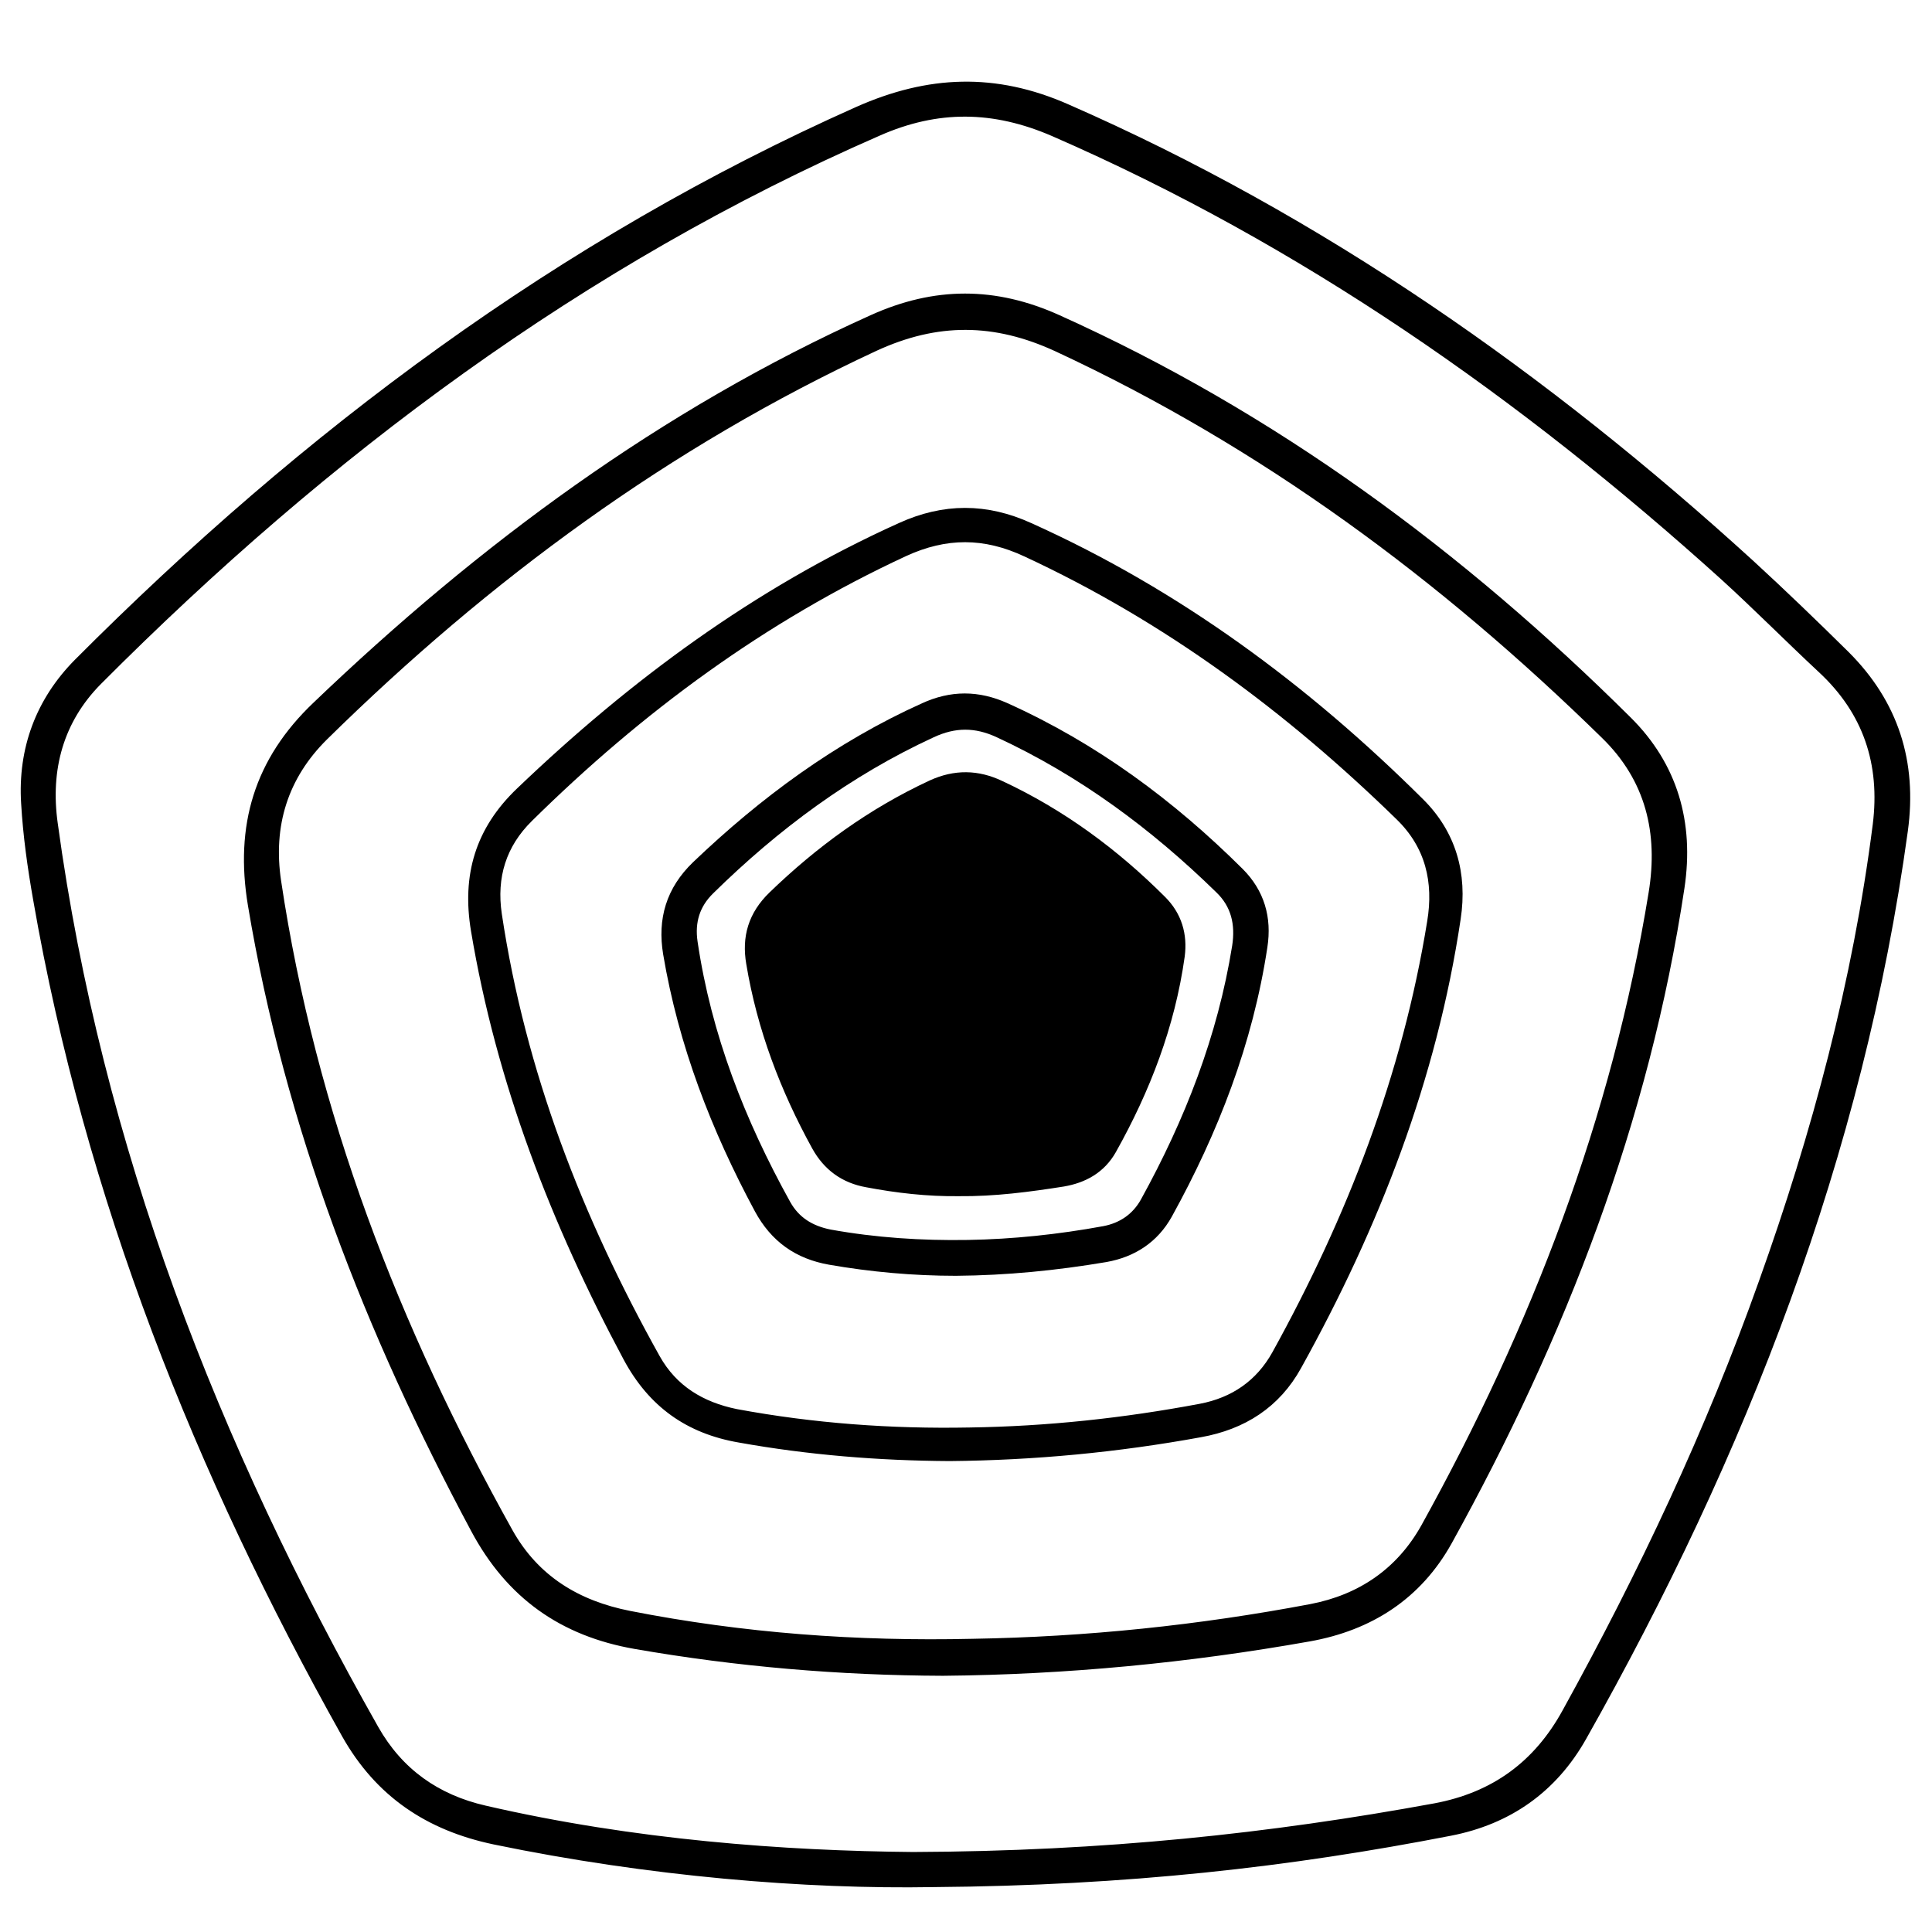
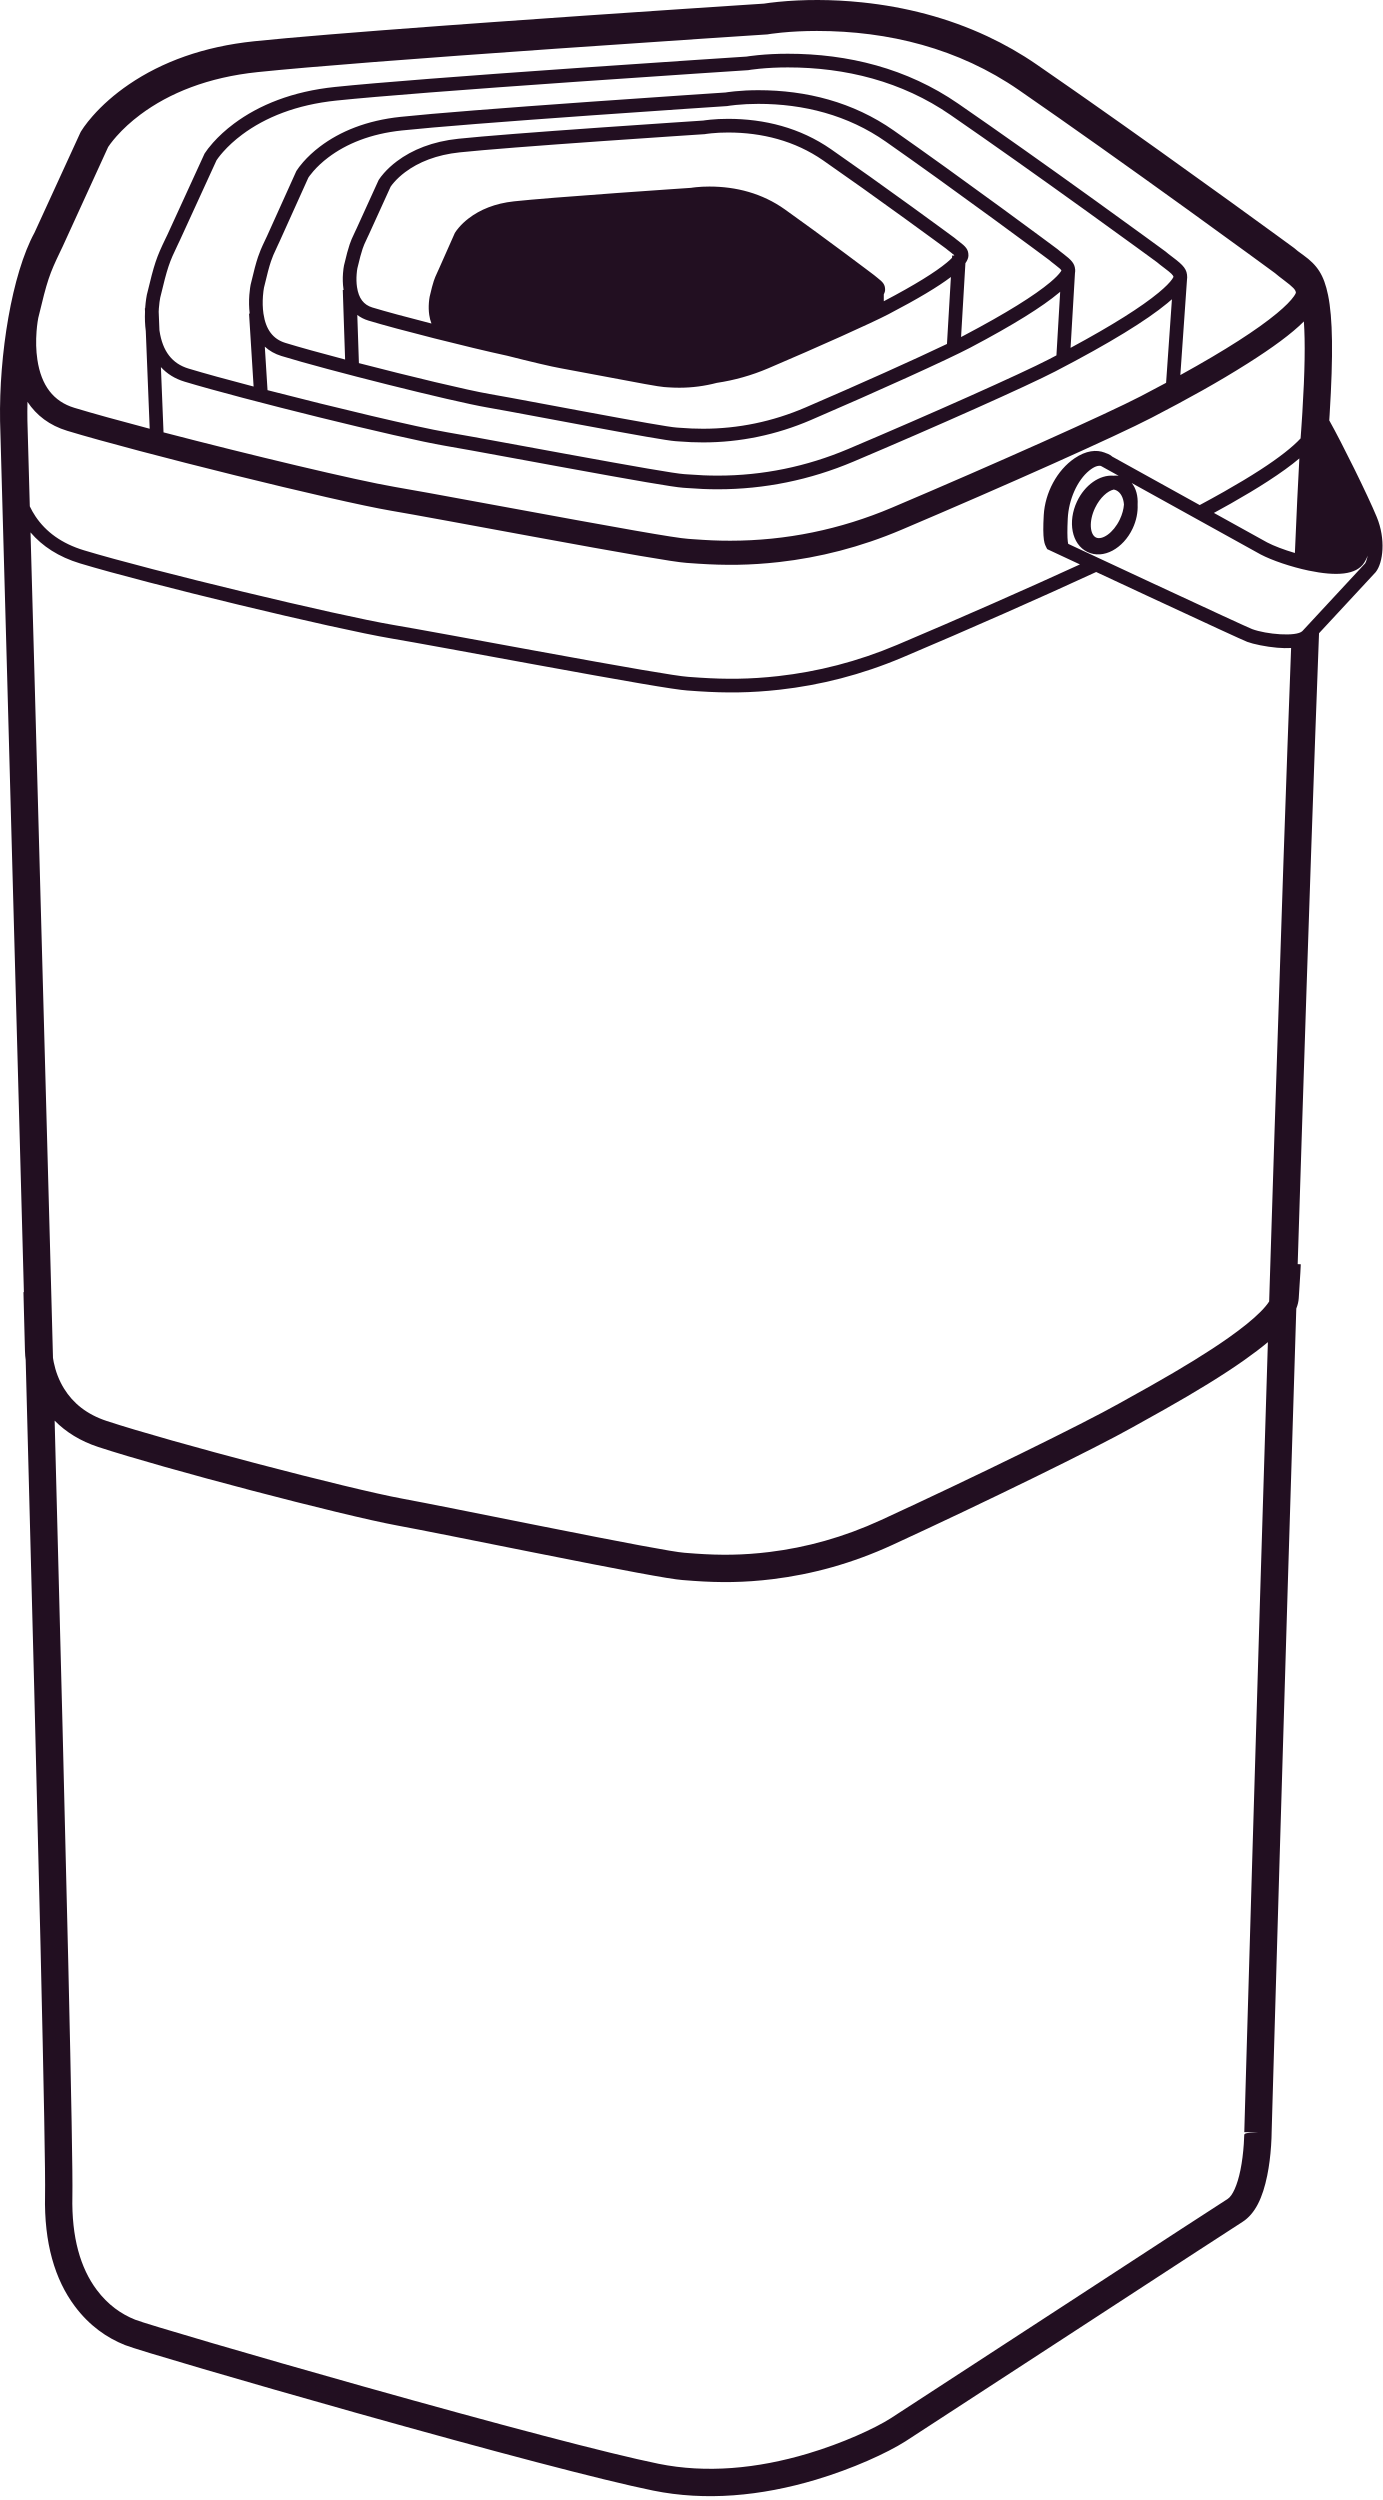
- <svg xmlns="http://www.w3.org/2000/svg" version="1.1" id="Layer_1" x="0px" y="0px" viewBox="0 0 512 512" style="enable-background:new 0 0 512 512;" xml:space="preserve">
-   <style type="text/css">
- 	.st0{stroke:#000000;stroke-miterlimit:10;}
- 	.st1{stroke:#000000;stroke-width:9;stroke-miterlimit:10;}
- 	.st2{stroke:#000000;stroke-width:3;stroke-miterlimit:10;}
- 	.st3{stroke:#000000;stroke-width:6;stroke-miterlimit:10;}
- </style>
-   <g>
-     <path class="st0" d="M247.4,499.6c-33.9,0.6-75.4-2.8-116.5-11.3c-17.6-3.7-30.9-12.6-39.8-28.4C52.2,390.5,23,317.3,9.3,238.5   c-1.5-8.5-2.7-17-3.2-25.6c-0.9-14.5,3.9-27.4,14.1-37.7C80.7,114.5,148.3,63.9,227.1,28.8c18.9-8.4,36.7-9.1,55.8-0.7   C350.5,57.7,410,99.5,464.3,149c8.6,7.9,17,16,25.3,24.2c13,13,18,28.7,15.5,47c-11.8,86-42.8,165.3-85.2,240.4   c-7.9,14-20,22.4-35.5,25.4C341.8,494.3,298.8,499.2,247.4,499.6z M242,491.3c50.7-0.2,94.6-4.9,138.2-12.9   c15.5-2.9,26.8-11.1,34.4-25c20.2-36.6,38-74.3,52-113.7c14.1-39.4,24.9-79.6,30.2-121.2c2-16-2.5-29.7-14.5-40.8   c-8.8-8.2-17.2-16.7-26-24.7C403.1,105,345.1,64.4,279,35.6c-15.7-6.8-30.5-7-46.1-0.1C154.1,69.9,86.7,120.4,26.4,180.9   c-10.1,10.2-13.6,23-11.6,37.3C26.5,304,57.4,383,99.8,457.9c6.4,11.3,16.1,18.2,28.8,21.1C168,488.1,208,491,242,491.3z" />
-     <path class="st0" d="M249.9,443.6c-27.4-0.1-54.6-2.4-81.6-7.1c-19.5-3.4-33.6-13.4-43-31c-28-52.3-49.3-106.9-59.1-165.6   c-3.5-21,1.6-38.5,17.3-53.4c43.8-41.9,91.9-77.5,147.4-102.5c16.8-7.6,32.9-7.6,49.7,0c57.3,25.8,106.9,62.5,151.2,106.5   c12.3,12.2,16.7,27.5,14.1,44.8c-9.3,61.8-31.5,119-61.6,173.4c-8.1,14.6-21,22.9-37.3,25.8C314.9,440.2,282.6,443.3,249.9,443.6z    M257.7,434.8c30.2-0.5,60-3.6,89.6-9.2c13.1-2.5,23.3-9.5,29.8-21.1c29.2-52.7,50.6-108.2,60.3-167.9c2.6-15.9-0.8-30-12.5-41.4   C382,153.2,334.5,118,279.8,92.6c-16.3-7.5-31.4-7.6-47.7-0.1C177.2,118,129.3,153.3,86.3,195.6C75.8,206,71.8,218.8,74,233.5   c9.2,61.5,31.3,118.3,61.4,172.3c6.9,12.3,17.8,18.9,31.5,21.6C196.9,433.3,227.2,435.5,257.7,434.8z" />
-     <path class="st1" d="M254.1,312.5c-8,0.1-15.9-0.8-23.8-2.3c-5-0.9-8.6-3.5-11.1-8c-8.2-14.9-14.2-30.6-17-47.5   c-1-5.9,0.4-10.6,4.8-14.9c12.3-11.9,25.8-21.7,41.3-28.9c5.3-2.4,10.2-2.3,15.3,0.1c15.9,7.4,29.7,17.6,42,29.9   c3.3,3.3,4.5,7.3,3.9,12c-2.5,17.9-8.9,34.5-17.7,50.2c-2.3,4.1-6,6.1-10.6,6.9C272.3,311.4,263.3,312.6,254.1,312.5z" />
-     <path class="st2" d="M251.7,385.7c-18.7-0.1-37.3-1.6-55.7-4.9c-13.3-2.3-22.9-9.1-29.4-21.2c-19.1-35.7-33.6-73-40.3-113.1   c-2.4-14.4,1.1-26.3,11.8-36.5c29.9-28.6,62.8-52.9,100.7-70c11.4-5.2,22.5-5.2,33.9,0c39.1,17.6,73,42.7,103.3,72.8   c8.4,8.3,11.4,18.8,9.6,30.6c-6.3,42.2-21.5,81.3-42.1,118.4c-5.5,10-14.3,15.6-25.5,17.6C296.1,383.4,274,385.5,251.7,385.7z    M257,379.8c20.6-0.3,41-2.5,61.2-6.3c9-1.7,15.9-6.5,20.3-14.4c19.9-36,34.6-73.9,41.2-114.7c1.8-10.8-0.5-20.5-8.5-28.3   c-29.3-28.6-61.8-52.7-99.1-70c-11.1-5.2-21.5-5.2-32.6-0.1c-37.5,17.4-70.2,41.5-99.6,70.5c-7.2,7.1-9.9,15.8-8.4,25.9   c6.3,42,21.4,80.8,42,117.7c4.7,8.4,12.2,12.9,21.5,14.8C215.5,378.7,236.1,380.2,257,379.8z" />
-     <path class="st3" d="M253.3,335.1c-11.1,0-22.2-1-33.1-2.9c-7.9-1.4-13.6-5.4-17.5-12.6c-11.4-21.2-20-43.4-24-67.2   c-1.4-8.5,0.7-15.6,7-21.7c17.8-17,37.3-31.4,59.9-41.6c6.8-3.1,13.3-3.1,20.2,0c23.3,10.5,43.4,25.4,61.4,43.3   c5,5,6.8,11.1,5.7,18.2c-3.8,25.1-12.8,48.3-25,70.4c-3.3,5.9-8.5,9.3-15.2,10.5C279.7,333.7,266.6,335,253.3,335.1z M256.5,331.6   c12.2-0.2,24.4-1.5,36.4-3.7c5.3-1,9.5-3.9,12.1-8.6c11.8-21.4,20.6-43.9,24.5-68.2c1-6.4-0.3-12.2-5.1-16.8   c-17.4-17-36.7-31.3-58.9-41.6c-6.6-3.1-12.8-3.1-19.4,0c-22.3,10.3-41.7,24.7-59.2,41.9c-4.3,4.2-5.9,9.4-5,15.4   c3.7,25,12.7,48,24.9,70c2.8,5,7.2,7.7,12.8,8.8C231.8,331,244.1,331.8,256.5,331.6z" />
+ <svg xmlns="http://www.w3.org/2000/svg" width="531px" height="960px" viewBox="0 0 531 960" version="1.1">
+   <g id="Electrolux-A9" stroke="none" stroke-width="1" fill="none" fill-rule="evenodd">
+     <path d="M524.217,216.345 L500.099,242.351 C497.769,244.594 486.219,243.596 480.784,241.558 C479.44,241.05 465.217,234.486 443.128,224.203 L442.866,224.083 C434.601,220.236 425.762,216.113 416.933,211.99 C414.548,210.876 412.298,209.827 410.212,208.851 C410.197,208.812 410.19,208.79 410.18,208.761 C410.156,208.69 410.144,208.643 410.146,208.653 C410.087,208.375 410.068,208.264 410.029,207.911 C409.846,206.298 409.808,203.507 410.017,199.149 C410.366,191.853 413.666,184.431 418.267,180.702 C420.228,179.113 421.651,178.709 422.738,178.916 L422.757,178.929 L429.568,182.702 C428.932,182.619 428.286,182.607 427.637,182.674 C422.284,182.213 416.555,186.228 413.563,192.591 C409.95,200.281 411.461,208.975 417.548,211.942 C423.668,214.927 431.318,210.642 434.942,202.931 C436.37,199.894 436.986,196.704 436.848,193.768 C437.022,190.499 436.274,187.537 434.572,185.476 L484.092,212.91 C488.414,215.181 495.798,217.701 502.536,219.111 C513.192,221.326 520.941,220.829 523.92,215.968 C524.429,215.141 524.86,214.276 525.207,213.368 C524.898,214.819 524.476,215.962 524.217,216.345 L524.217,216.345 Z M483.058,818.771 C477.808,818.966 477.801,819.371 477.784,819.958 C477.755,820.958 477.702,822.078 477.62,823.288 C477.387,826.726 476.967,830.158 476.325,833.314 C475.128,839.186 473.281,843.207 471.423,844.389 C467.695,846.755 449.31,858.727 406.76,886.471 L406.736,886.487 C356.212,919.429 345.065,926.693 342.036,928.62 C335.863,932.548 323.515,938.207 310.255,942.164 C290.668,948.01 271.125,949.793 252.91,946.095 C233.851,942.221 191.486,931.021 139.19,916.308 C97.766,904.653 55.937,892.372 51.907,890.764 C46.536,888.616 41.428,885.047 37.132,879.293 C30.915,870.968 27.453,859.25 27.794,843.332 C28.113,828.232 25.567,719.753 20.982,545.524 C25.326,549.928 30.872,553.384 37.706,555.633 C62.685,563.852 131.417,581.909 152.702,585.826 C156.923,586.604 163.536,587.894 173.661,589.909 C178.831,590.938 199.328,595.04 203.27,595.827 C204.081,595.989 204.081,595.989 204.892,596.15 C239.341,603.018 257.144,606.379 262.058,606.735 C262.363,606.756 265.303,606.986 266.385,607.063 C276.43,607.779 285.762,607.736 296.709,606.395 C311.899,604.535 327.274,600.341 342.714,593.237 C378.637,576.708 420.957,555.939 434.755,548.159 C435.373,547.812 443.7,543.187 446.933,541.361 C453.123,537.865 458.687,534.61 463.976,531.346 C469.065,528.207 473.673,525.197 477.764,522.309 C481.209,519.878 484.243,517.58 486.868,515.383 C484.863,579.843 482.812,647.821 480.805,715.803 C480.009,742.792 479.276,767.854 478.623,790.346 C478.397,798.217 478.195,805.206 478.022,811.231 C477.961,813.34 477.908,815.177 477.863,816.734 C477.837,817.668 477.818,818.299 477.81,818.62 L477.808,818.771 L483.058,818.771 Z M472.625,193.365 C477.882,190.387 482.637,187.534 486.849,184.804 C491.705,181.657 495.753,178.749 498.952,176.036 C498.464,184.692 497.889,196.847 497.236,212.352 C493.045,211.115 489.123,209.624 486.586,208.29 L466.137,196.96 C468.349,195.756 470.521,194.558 472.625,193.365 L472.625,193.365 Z M455.824,107.124 C455.856,106.919 455.877,106.719 455.877,106.528 C455.882,103.45 454.55,101.941 450.248,98.707 C448.945,97.727 448.363,97.273 447.678,96.68 L447.514,96.552 C446.933,96.124 446.034,95.468 444.897,94.635 C443.193,93.391 441.276,91.993 439.168,90.46 C433.37,86.242 427.06,81.672 420.413,76.888 C401.788,63.48 383.839,50.764 367.921,39.781 C348.305,26.244 325.639,20.637 302.538,20.637 C298.37,20.637 294.531,20.837 291.104,21.172 C289.909,21.288 288.846,21.413 287.928,21.54 C287.363,21.617 286.979,21.677 286.735,21.718 L286.685,21.727 L286.649,21.73 C286.312,21.752 285.837,21.782 285.091,21.831 C283.923,21.907 282.568,21.995 281.043,22.096 C276.757,22.377 271.933,22.695 266.68,23.044 C251.781,24.035 236.333,25.087 221.125,26.148 C177.806,29.177 144.888,31.71 128.613,33.395 C112.323,35.081 99.487,40.288 89.844,47.48 C86.662,49.852 83.986,52.334 81.784,54.806 C80.329,56.441 79.29,57.828 78.635,58.853 L78.537,59.008 L64.269,90.159 L63.627,91.49 C60.013,99.001 59.322,101.01 56.404,113.142 L56.382,113.242 C56.31,113.597 56.219,114.115 56.124,114.77 C55.98,115.764 55.856,116.856 55.769,118.023 C55.76,118.136 55.758,118.249 55.751,118.362 L55.63,118.367 L55.684,119.689 C55.578,122.168 55.66,124.659 55.98,127.106 L57.481,164.637 C45.789,161.552 35.545,158.722 28.538,156.596 C20.561,154.175 15.835,148.097 14.351,138.107 C13.826,134.593 13.761,130.911 14.034,127.279 C14.133,125.971 14.271,124.751 14.431,123.647 C14.53,122.972 14.62,122.45 14.688,122.103 C18.198,107.483 18.922,105.376 23.201,96.462 L24.02,94.754 L41.532,56.441 C41.749,56.108 42.05,55.678 42.435,55.163 C43.092,54.285 43.87,53.328 44.775,52.31 C47.242,49.532 50.264,46.722 53.876,44.023 C64.984,35.721 79.879,29.665 98.962,27.686 C119.019,25.605 159.738,22.462 213.294,18.712 C232.113,17.393 251.23,16.091 269.671,14.861 C276.17,14.428 282.135,14.033 287.447,13.684 C289.329,13.56 291.005,13.45 292.454,13.357 C293.363,13.296 293.964,13.258 294.39,13.23 L294.606,13.216 L294.753,13.207 L295.115,13.143 C295.151,13.136 295.259,13.118 295.42,13.094 C295.692,13.052 296.014,13.004 296.385,12.953 C297.447,12.806 298.688,12.659 300.089,12.523 C304.147,12.126 308.711,11.886 313.673,11.886 C341.171,11.886 368.089,18.561 391.274,34.596 C410.945,48.2 433.135,63.956 456.163,80.57 C464.385,86.501 472.188,92.162 479.358,97.391 C481.964,99.293 484.334,101.025 486.44,102.567 C487.793,103.558 488.875,104.35 489.591,104.876 C490.084,105.302 490.606,105.727 491.183,106.178 C491.695,106.582 492.089,106.882 493,107.569 C496.666,110.331 497.567,111.308 497.623,112.442 C497.62,112.445 497.613,112.457 497.604,112.484 C497.493,112.778 497.271,113.194 496.897,113.731 C495.741,115.4 493.615,117.597 490.301,120.344 C482.863,126.505 470.779,134.35 453.25,144.023 L455.824,107.124 Z M102.731,149.823 L101.686,133.118 C103.436,134.722 105.549,135.924 108.025,136.686 C125.425,142.04 173.526,154.135 187.111,156.471 C191.155,157.167 196.458,158.148 211.529,160.966 C216.671,161.929 218.975,162.358 221.887,162.901 C222.442,163.006 222.442,163.006 222.999,163.108 C244.739,167.156 256.37,169.208 259.396,169.412 C259.539,169.423 259.7,169.434 259.906,169.448 C260.18,169.469 260.18,169.469 260.476,169.489 C264.25,169.767 266.663,169.887 269.979,169.887 C284.185,169.887 298.103,167 311.332,161.31 C336.772,150.368 364.195,137.921 372.539,133.522 C389.378,124.645 400.373,117.704 406.661,112.422 C406.815,112.293 406.959,112.168 407.108,112.04 L405.671,136.464 C404.707,136.97 403.743,137.476 402.748,137.993 C392.363,143.381 357.741,158.85 325.68,172.423 C309.666,179.201 292.841,182.637 275.663,182.637 L275.661,182.637 C271.642,182.637 268.705,182.493 264.06,182.157 C263.408,182.111 263.029,182.083 262.659,182.06 C259.202,181.828 244.177,179.22 217.267,174.288 L215.861,174.031 C212.174,173.356 209.252,172.817 202.748,171.62 C183.608,168.096 176.912,166.879 171.75,166.004 C160.273,164.06 128.679,156.53 102.731,149.823 L102.731,149.823 Z M137.82,139.441 L137.202,120.945 C138.421,121.877 139.828,122.6 141.428,123.088 C152.567,126.481 180.326,133.489 194.763,136.607 C203.398,138.805 211.75,140.791 215.458,141.439 C217.659,141.823 220.615,142.38 228.745,143.924 C246.197,147.244 252.959,148.482 254.97,148.621 C255.119,148.631 255.243,148.639 255.552,148.662 C256.017,148.697 256.248,148.714 256.558,148.736 C258.01,148.833 259.354,148.887 260.822,148.887 C265.711,148.887 270.538,148.258 275.25,147.022 C281.99,146.022 288.599,144.161 294.993,141.436 C314.175,133.263 334.834,123.972 341.139,120.68 C352.601,114.697 360.312,110.038 365.147,106.373 L363.634,132.082 C351.76,137.776 329.841,147.635 309.257,156.487 C296.68,161.895 283.469,164.637 269.978,164.637 C266.822,164.637 264.517,164.522 260.856,164.254 C260.56,164.232 260.56,164.232 260.281,164.212 C260.07,164.196 259.904,164.185 259.75,164.174 C257.053,163.992 245.155,161.893 223.959,157.947 C223.405,157.844 223.405,157.844 222.849,157.74 C219.939,157.198 217.635,156.768 212.493,155.805 C197.385,152.98 192.083,152 188,151.298 C179.575,149.849 157.371,144.512 137.82,139.441 L137.82,139.441 Z M366.332,98.148 L365.632,98.108 L365.579,99.007 C365.075,99.531 364.433,100.129 363.596,100.826 C359.233,104.454 351.411,109.362 339.377,115.675 L339.377,113.055 C339.716,112.409 339.877,111.817 339.877,111.272 C339.88,109.278 339.108,108.374 336.892,106.653 C336.363,106.243 336.125,106.05 335.861,105.816 L335.7,105.683 C335.478,105.514 335.07,105.206 334.572,104.829 C333.841,104.278 333.012,103.656 332.103,102.972 C329.608,101.097 326.889,99.064 324.026,96.936 C316.005,90.972 308.271,85.316 301.409,80.427 C292.682,74.207 282.623,71.636 272.389,71.636 C270.541,71.636 268.839,71.728 267.315,71.882 C266.779,71.936 266.301,71.995 265.885,72.053 C265.661,72.085 265.495,72.112 265.382,72.13 C265.05,72.153 264.091,72.218 263.034,72.288 C261.192,72.412 259.113,72.555 256.851,72.71 C250.44,73.151 243.787,73.618 237.239,74.091 C218.577,75.438 204.401,76.564 197.371,77.316 C190.072,78.096 184.285,80.52 179.923,83.882 C178.471,84.999 177.246,86.171 176.237,87.344 C175.558,88.13 175.065,88.811 174.744,89.329 L174.65,89.481 L168.47,103.415 L168.204,103.984 C167.615,105.246 167.405,105.71 167.148,106.338 C166.935,106.856 166.749,107.359 166.569,107.903 C166.13,109.225 165.706,110.85 164.999,113.886 L164.977,113.986 C164.873,114.528 164.762,115.309 164.692,116.275 C164.578,117.817 164.607,119.388 164.828,120.93 C165.001,122.126 165.287,123.228 165.678,124.233 C156.536,121.897 147.994,119.6 142.958,118.066 C139.656,117.058 137.732,114.57 137.089,110.243 C136.855,108.656 136.825,106.977 136.95,105.317 C137.025,104.311 137.138,103.511 137.238,103.004 C138.165,99.124 138.709,97.087 139.236,95.541 C139.439,94.945 139.644,94.403 139.883,93.838 C140.189,93.112 140.456,92.538 141.226,90.927 L141.619,90.105 L150.002,71.686 C150.287,71.258 150.744,70.657 151.385,69.934 C152.512,68.66 153.898,67.368 155.556,66.121 C160.701,62.261 167.627,59.432 176.544,58.504 C186.162,57.502 205.724,55.986 231.445,54.176 C240.487,53.541 249.671,52.913 258.531,52.319 C261.656,52.109 264.522,51.919 267.072,51.751 C268.635,51.648 269.745,51.575 270.409,51.532 L270.5,51.526 L270.656,51.517 L270.913,51.471 C270.979,51.459 271.175,51.428 271.466,51.389 C271.961,51.321 272.538,51.252 273.195,51.187 C275.101,50.999 277.248,50.886 279.587,50.886 C292.546,50.886 305.214,54.041 316.101,61.602 C325.546,68.16 336.202,75.76 347.262,83.772 C351.211,86.632 354.957,89.364 358.404,91.886 C359.656,92.802 360.791,93.638 361.805,94.382 C362.428,94.841 362.92,95.201 363.276,95.465 C363.505,95.662 363.743,95.858 364.002,96.062 C364.272,96.275 364.483,96.436 364.942,96.784 C365.759,97.403 366.185,97.749 366.445,98.008 C366.413,98.052 366.365,98.105 366.332,98.148 L366.332,98.148 Z M407.587,103.883 C407.529,103.996 407.442,104.138 407.322,104.314 C406.637,105.316 405.337,106.677 403.284,108.403 C397.329,113.403 386.627,120.16 370.091,128.877 C369.776,129.043 369.421,129.226 369.05,129.417 L370.716,101.081 C371.507,99.96 371.875,98.981 371.877,98.123 C371.88,95.811 370.94,94.74 368.111,92.597 C367.68,92.273 367.49,92.127 367.26,91.945 C367.031,91.763 366.825,91.596 366.637,91.43 L366.474,91.3 C366.111,91.031 365.589,90.647 364.914,90.153 C363.899,89.406 362.759,88.569 361.505,87.65 C358.053,85.123 354.298,82.386 350.342,79.52 C339.255,71.49 328.572,63.871 319.096,57.289 C307.226,49.045 293.531,45.636 279.587,45.636 C277.072,45.636 274.752,45.758 272.68,45.962 C271.955,46.033 271.31,46.111 270.748,46.188 C270.408,46.234 270.166,46.273 270.031,46.295 C269.351,46.34 268.255,46.411 266.728,46.513 C264.173,46.681 261.305,46.87 258.182,47.081 C249.315,47.675 240.124,48.303 231.076,48.94 C205.29,50.754 185.7,52.272 176,53.282 C166.113,54.312 158.292,57.505 152.405,61.923 C150.452,63.389 148.809,64.924 147.452,66.456 C146.548,67.478 145.897,68.355 145.478,69.013 L145.381,69.166 L136.863,87.885 L136.488,88.662 C135.681,90.353 135.394,90.971 135.044,91.8 C134.758,92.478 134.508,93.136 134.266,93.852 C133.671,95.6 133.089,97.772 132.118,101.837 L132.095,101.938 C131.958,102.636 131.81,103.659 131.714,104.924 C131.564,106.945 131.6,109.002 131.897,111.011 C131.912,111.123 131.935,111.228 131.953,111.338 L131.63,111.35 L132.52,138.058 C123.213,135.607 114.909,133.311 109.567,131.668 C104.85,130.216 102.07,126.591 101.169,120.463 C100.847,118.261 100.805,115.945 100.975,113.659 C101.079,112.26 101.239,111.142 101.374,110.434 C102.615,105.195 103.347,102.439 104.056,100.332 C104.332,99.513 104.614,98.766 104.939,97.99 C105.353,96.999 105.71,96.221 106.739,94.049 L107.261,92.945 L118.412,68.213 C118.537,68.022 118.706,67.779 118.918,67.49 C119.323,66.944 119.802,66.346 120.362,65.707 C121.897,63.956 123.779,62.182 126.031,60.477 C132.982,55.209 142.321,51.361 154.316,50.099 C167.099,48.755 193.072,46.724 227.232,44.298 C239.238,43.446 251.435,42.603 263.197,41.807 C267.346,41.528 271.154,41.272 274.538,41.047 C276.623,40.907 278.325,40.795 278.969,40.752 L279.108,40.743 L279.252,40.734 L279.534,40.684 C279.707,40.656 279.916,40.621 280.312,40.566 C280.978,40.474 281.755,40.38 282.637,40.294 C285.195,40.039 288.075,39.886 291.209,39.886 C308.57,39.886 325.555,44.156 340.166,54.401 C352.711,63.194 366.863,73.382 381.551,84.124 C386.796,87.959 391.774,91.618 396.348,95.001 C398.01,96.228 399.522,97.349 400.863,98.346 C401.709,98.972 402.382,99.474 402.844,99.819 C403.151,100.084 403.471,100.349 403.822,100.627 C404.168,100.904 404.44,101.115 405.039,101.573 C406.861,102.963 407.445,103.516 407.587,103.874 L407.587,103.883 Z M450.13,107.168 C449.226,108.471 447.538,110.21 444.894,112.395 C438.372,117.787 427.39,124.796 411.099,133.576 L412.788,104.879 C412.848,104.603 412.877,104.338 412.877,104.082 C412.877,103.948 412.863,103.832 412.856,103.704 L412.873,103.415 L412.841,103.413 C412.654,101.165 411.447,99.859 408.228,97.401 C407.656,96.966 407.404,96.77 407.094,96.523 C406.774,96.267 406.488,96.031 406.224,95.799 L406.062,95.668 C405.596,95.32 404.892,94.796 403.993,94.13 C402.647,93.132 401.134,92.01 399.467,90.778 C394.887,87.392 389.904,83.725 384.651,79.885 C369.938,69.124 355.757,58.919 343.18,50.102 C327.582,39.164 309.565,34.636 291.209,34.636 C287.896,34.636 284.844,34.798 282.118,35.069 C281.166,35.163 280.32,35.264 279.587,35.367 C279.325,35.404 279.094,35.438 278.896,35.469 C278.772,35.489 278.685,35.504 278.632,35.513 L278.618,35.514 C277.969,35.557 276.271,35.669 274.19,35.807 C270.803,36.033 266.993,36.288 262.844,36.569 C251.075,37.365 238.873,38.209 226.861,39.062 C192.637,41.492 166.631,43.526 153.767,44.879 C140.793,46.242 130.555,50.462 122.861,56.292 C120.317,58.219 118.175,60.236 116.413,62.246 C115.246,63.58 114.406,64.718 113.876,65.561 L113.781,65.713 L102.496,90.743 L101.993,91.802 C100.928,94.052 100.55,94.874 100.094,95.968 C99.722,96.856 99.397,97.718 99.082,98.656 C98.303,100.965 97.537,103.853 96.252,109.276 L96.231,109.376 C96.174,109.671 96.102,110.093 96.025,110.626 C95.909,111.434 95.811,112.32 95.74,113.269 C95.564,115.641 95.599,118.049 95.882,120.409 L95.633,120.425 L97.383,148.433 C87.255,145.78 78.344,143.333 72.362,141.522 C66.112,139.63 62.426,134.897 61.254,127.031 C61.239,126.931 61.233,126.831 61.218,126.731 L60.938,119.7 C60.958,119.272 60.971,118.846 61.004,118.419 C61.138,116.641 61.343,115.216 61.52,114.32 C64.347,102.576 64.918,100.912 68.359,93.766 L69.02,92.388 L83.153,61.535 C83.322,61.282 83.552,60.955 83.844,60.563 C84.365,59.867 84.986,59.108 85.706,58.297 C87.677,56.084 90.094,53.843 92.984,51.688 C101.885,45.048 113.831,40.203 129.154,38.617 C145.347,36.941 178.238,34.408 221.49,31.387 C236.692,30.323 252.136,29.274 267.029,28.282 C272.281,27.933 277.101,27.616 281.387,27.334 C284.029,27.16 286.216,27.018 286.995,26.968 L287.18,26.956 L287.32,26.947 L287.632,26.892 C287.808,26.861 288.135,26.811 288.642,26.741 C289.493,26.623 290.488,26.506 291.615,26.396 C294.875,26.078 298.546,25.887 302.538,25.887 C324.658,25.887 346.305,31.241 364.94,44.1 C380.825,55.063 398.747,67.76 417.344,81.148 C423.986,85.928 430.288,90.492 436.079,94.704 C438.185,96.237 440.099,97.632 441.8,98.874 C442.882,99.666 443.747,100.299 444.327,100.725 C445.094,101.383 445.743,101.888 447.092,102.903 C449.786,104.927 450.514,105.668 450.615,106.341 C450.531,106.534 450.377,106.811 450.13,107.168 L450.13,107.168 Z M438.014,152.175 C425.146,158.868 382.281,178.061 342.562,194.913 C322.663,203.357 301.752,207.637 280.399,207.637 C275.406,207.637 271.769,207.458 265.99,207.041 C265.32,206.992 264.76,206.952 264.269,206.918 C259.146,206.577 238.837,202.966 190.023,193.958 C166.638,189.643 158.064,188.078 151.655,186.99 C136.929,184.492 95.511,174.561 62.791,166.029 L61.788,140.962 C64.15,143.555 67.174,145.436 70.84,146.547 C92.841,153.208 153.708,168.274 170.873,171.179 C176,172.048 182.696,173.267 201.798,176.784 C208.304,177.982 211.226,178.518 214.913,179.196 L216.321,179.452 C243.767,184.482 258.531,187.046 262.312,187.298 C262.671,187.321 263.041,187.347 263.683,187.393 C268.443,187.738 271.486,187.887 275.663,187.887 C293.546,187.887 311.068,184.309 327.726,177.256 C359.913,163.631 394.62,148.124 405.166,142.653 C426.445,131.613 440.322,122.987 448.238,116.442 C448.877,115.915 449.467,115.407 450.019,114.916 L447.779,147.008 C444.676,148.679 441.428,150.4 438.014,152.175 L438.014,152.175 Z M487.675,489.601 C487.57,492.976 487.462,496.372 487.356,499.769 C486.642,500.887 485.565,502.188 484.135,503.635 C481.219,506.587 477.017,509.986 471.709,513.731 C467.812,516.481 463.38,519.376 458.462,522.409 C453.303,525.592 447.851,528.783 441.769,532.218 C438.579,534.019 430.257,538.643 429.598,539.014 C416.113,546.616 374.005,567.283 338.325,583.698 C323.906,590.332 309.579,594.241 295.433,595.972 C285.243,597.221 276.555,597.261 267.13,596.59 C266.094,596.516 263.166,596.288 262.817,596.263 C258.601,595.957 240.232,592.489 206.945,585.852 C206.135,585.692 206.135,585.692 205.325,585.529 C201.388,584.744 180.887,580.643 175.71,579.612 C165.537,577.587 158.889,576.288 154.602,575.5 C133.812,571.673 65.535,553.737 40.989,545.659 C33.353,543.146 28.064,538.851 24.59,533.216 C22.619,530.023 21.345,526.571 20.637,523.11 C20.52,522.532 20.424,521.976 20.346,521.442 C20.186,515.418 20.024,509.324 19.861,503.156 C19.634,494.635 19.404,486.009 19.171,477.286 C17.279,406.502 15.252,332.12 13.226,258.712 C12.694,239.441 12.191,221.273 11.722,204.445 C16.262,209.763 22.537,213.868 30.756,216.351 C56.669,224.185 128.196,241.441 150.244,245.169 C154.665,245.917 161.571,247.155 172.139,249.087 C177.534,250.073 198.911,254.001 203.008,254.752 C203.853,254.907 203.853,254.907 204.697,255.061 C240.278,261.575 259,264.824 263.921,265.151 C264.255,265.173 267.315,265.392 268.428,265.466 C278.721,266.137 288.262,266.096 299.452,264.839 C314.988,263.092 330.714,259.151 346.521,252.471 C372.082,241.669 400.767,228.969 420.925,219.648 C427.661,222.791 434.325,225.898 440.651,228.843 L440.913,228.964 C463.637,239.541 477.382,245.885 478.935,246.47 C481.274,247.349 486.159,248.358 490.418,248.724 C492.368,248.892 494.151,248.925 495.784,248.833 C494.01,295.521 491.846,358.962 489.377,435.916 C488.822,453.231 488.253,471.144 487.675,489.601 L487.675,489.601 Z M426.95,175.251 L426.981,175.216 C426.668,174.945 426.204,174.631 425.582,174.344 C425.247,174.19 424.901,174.061 424.546,173.954 C424.437,173.907 424.344,173.858 424.224,173.811 C421.029,172.577 417.031,173 412.659,175.968 C405.887,180.565 401.291,189.222 400.8,197.794 C400.536,202.323 400.587,205.329 400.848,207.236 C400.923,207.784 400.983,208.069 401.087,208.476 C401.139,208.69 401.221,208.931 401.325,209.194 C401.354,209.268 401.387,209.345 401.42,209.422 C401.529,209.674 401.634,209.895 401.711,210.05 L402.12,210.864 L402.945,211.25 C403.091,211.319 403.091,211.319 403.789,211.645 C404.479,211.968 405.279,212.341 406.178,212.762 C408.747,213.962 411.61,215.298 414.692,216.738 C394.925,225.81 368.334,237.554 344.476,247.636 C329.154,254.112 313.916,257.928 298.865,259.62 C288.022,260.841 278.779,260.88 268.771,260.226 C267.678,260.156 264.623,259.935 264.269,259.911 C259.671,259.606 240.686,256.313 205.643,249.898 C204.799,249.743 204.799,249.743 203.954,249.589 C199.859,248.839 178.481,244.909 173.083,243.923 C162.49,241.987 155.571,240.744 151.119,239.993 C129.299,236.304 57.986,219.097 32.276,211.327 C23.646,208.719 17.602,204.209 13.65,198.326 C12.802,197.061 12.07,195.762 11.444,194.44 C11.383,192.296 11.325,190.169 11.267,188.075 C11.059,180.653 10.876,174.076 10.717,168.417 C10.662,166.435 10.614,164.71 10.572,163.251 C10.531,161.782 10.531,161.782 10.524,161.482 C10.483,159.135 10.495,156.732 10.553,154.3 C14.011,159.529 19.038,163.373 25.831,165.435 C52.953,173.667 128.936,192.512 150.101,196.105 C154.517,196.855 161.416,198.096 171.972,200.035 C177.374,201.026 198.75,204.97 202.811,205.719 C203.654,205.874 203.654,205.874 204.495,206.029 C240.042,212.564 258.738,215.82 263.656,216.149 C263.993,216.172 267.048,216.391 268.159,216.464 C278.445,217.138 287.974,217.096 299.154,215.834 C314.671,214.083 330.382,210.13 346.171,203.429 C386.019,186.519 428.974,167.297 442.291,160.37 C456.202,153.137 467.789,146.733 479.123,139.55 C488.692,133.488 495.983,128.153 500.688,123.439 C501.238,131.385 501.077,142.673 500.108,158.359 L500.099,158.512 C500.091,158.619 499.962,160.636 499.923,161.234 C499.854,162.286 499.795,163.168 499.735,164.022 C499.705,164.436 499.676,164.855 499.642,165.357 C499.618,165.678 499.594,166.029 499.543,166.712 C499.529,166.94 499.529,166.94 499.512,167.172 C499.485,167.542 499.457,167.946 499.428,168.346 C496.411,171.625 491.14,175.768 483.993,180.399 C479.877,183.066 475.209,185.867 470.038,188.798 C467.036,190.499 463.937,192.201 460.69,193.944 L426.95,175.251 Z M428.659,188.3 C430.363,189.131 431.414,191.181 431.599,193.75 C431.467,195.504 430.959,197.498 429.99,199.514 C427.485,204.732 423.173,207.506 420.858,206.4 C418.55,205.299 418.012,200.222 420.517,195.008 C422.418,191.048 425.358,188.501 427.678,187.984 C428.019,188.053 428.349,188.149 428.659,188.3 L428.659,188.3 Z M528.66,198.5 C525.158,190.023 515.337,170.173 510.433,161.427 C510.486,160.596 510.572,159.27 510.577,159.188 L510.587,159.022 C511.998,136.185 511.769,122.064 509.978,113.329 C508.368,105.474 505.791,101.805 500.512,97.99 C498.199,96.32 498.113,96.254 497.334,95.555 C497.204,95.439 497.07,95.329 496.93,95.227 C496.853,95.169 496.853,95.169 496.483,94.898 C496.115,94.629 495.682,94.311 495.183,93.948 C493.76,92.907 492.106,91.7 490.24,90.341 C484.911,86.457 478.95,82.132 472.5,77.472 C454.072,64.162 435.421,50.849 417.7,38.422 C415.736,37.044 413.791,35.684 411.868,34.342 C407.125,31.03 402.521,27.834 398.07,24.764 C392.046,20.61 385.721,17.008 379.135,13.928 C363.892,6.803 347.683,2.651 331.14,0.921 C319.219,-0.325 308.236,-0.218 298.805,0.714 C296.334,0.958 294.495,1.206 293.368,1.393 L293.041,1.413 C292.351,1.458 291.961,1.484 291.288,1.528 C289.37,1.653 287.144,1.798 284.637,1.962 C277.476,2.432 269.495,2.959 260.901,3.534 C236.345,5.178 211.79,6.869 188.869,8.512 C182.075,8.999 175.513,9.476 169.209,9.941 C136.549,12.352 111.936,14.361 97.656,15.839 C78.135,17.858 62.175,23.776 49.511,32.41 C43.873,36.255 39.258,40.392 35.587,44.557 C34.281,46.041 33.181,47.431 32.279,48.696 C31.707,49.496 31.312,50.106 31.084,50.493 C30.994,50.648 30.912,50.806 30.837,50.968 L13.262,89.309 C4.54,105.319 -0.404,136.155 0.026,161.718 C0.035,162.077 0.035,162.077 0.076,163.546 C0.117,165.006 0.166,166.73 0.222,168.709 C0.38,174.369 0.564,180.946 0.77,188.368 C1.361,209.575 2.021,233.31 2.729,259.002 C4.756,332.408 6.782,406.786 8.675,477.567 C8.842,483.827 9.008,490.019 9.171,496.178 L9.005,496.182 L9.043,497.675 C9.088,499.394 9.113,500.366 9.155,502.045 C9.278,506.824 9.421,512.394 9.584,518.701 C9.585,519.16 9.614,519.824 9.685,520.665 C9.726,521.154 9.796,521.678 9.863,522.197 C14.822,709.586 17.623,827.609 17.296,843.109 C16.907,861.288 21.047,875.303 28.718,885.574 C34.282,893.029 40.965,897.697 48.013,900.515 C52.581,902.338 94.192,914.553 136.345,926.414 C188.913,941.206 231.406,952.439 250.821,956.385 C270.916,960.465 292.142,958.529 313.257,952.226 C327.452,947.99 340.685,941.926 347.675,937.479 C350.759,935.515 361.712,928.378 412.471,895.283 L412.495,895.265 C454.889,867.625 473.382,855.582 477.051,853.251 C482.036,850.087 484.889,843.875 486.613,835.409 C487.361,831.745 487.834,827.869 488.096,823.999 C488.25,821.735 488.305,819.944 488.308,818.85 C488.317,818.51 488.334,817.903 488.36,817.034 C488.404,815.479 488.455,813.64 488.517,811.533 C488.69,805.509 488.892,798.521 489.12,790.649 C489.772,768.159 490.505,743.1 491.3,716.112 C493.445,643.466 495.64,570.823 497.776,502.476 C498.322,501.125 498.642,499.796 498.721,498.476 C498.781,497.486 498.844,496.478 498.928,495.19 C499.365,488.442 499.397,487.955 499.498,485.478 L498.312,485.43 C498.841,468.57 499.363,452.147 499.872,436.253 C502.447,356.026 504.688,290.479 506.502,243.325 C506.505,243.267 506.507,243.213 506.509,243.156 L528.16,219.815 L528.293,219.661 C531.121,216.093 532.194,207.035 528.66,198.5 L528.66,198.5 Z" id="Fill-1" fill="#220F21" />
  </g>
</svg>
